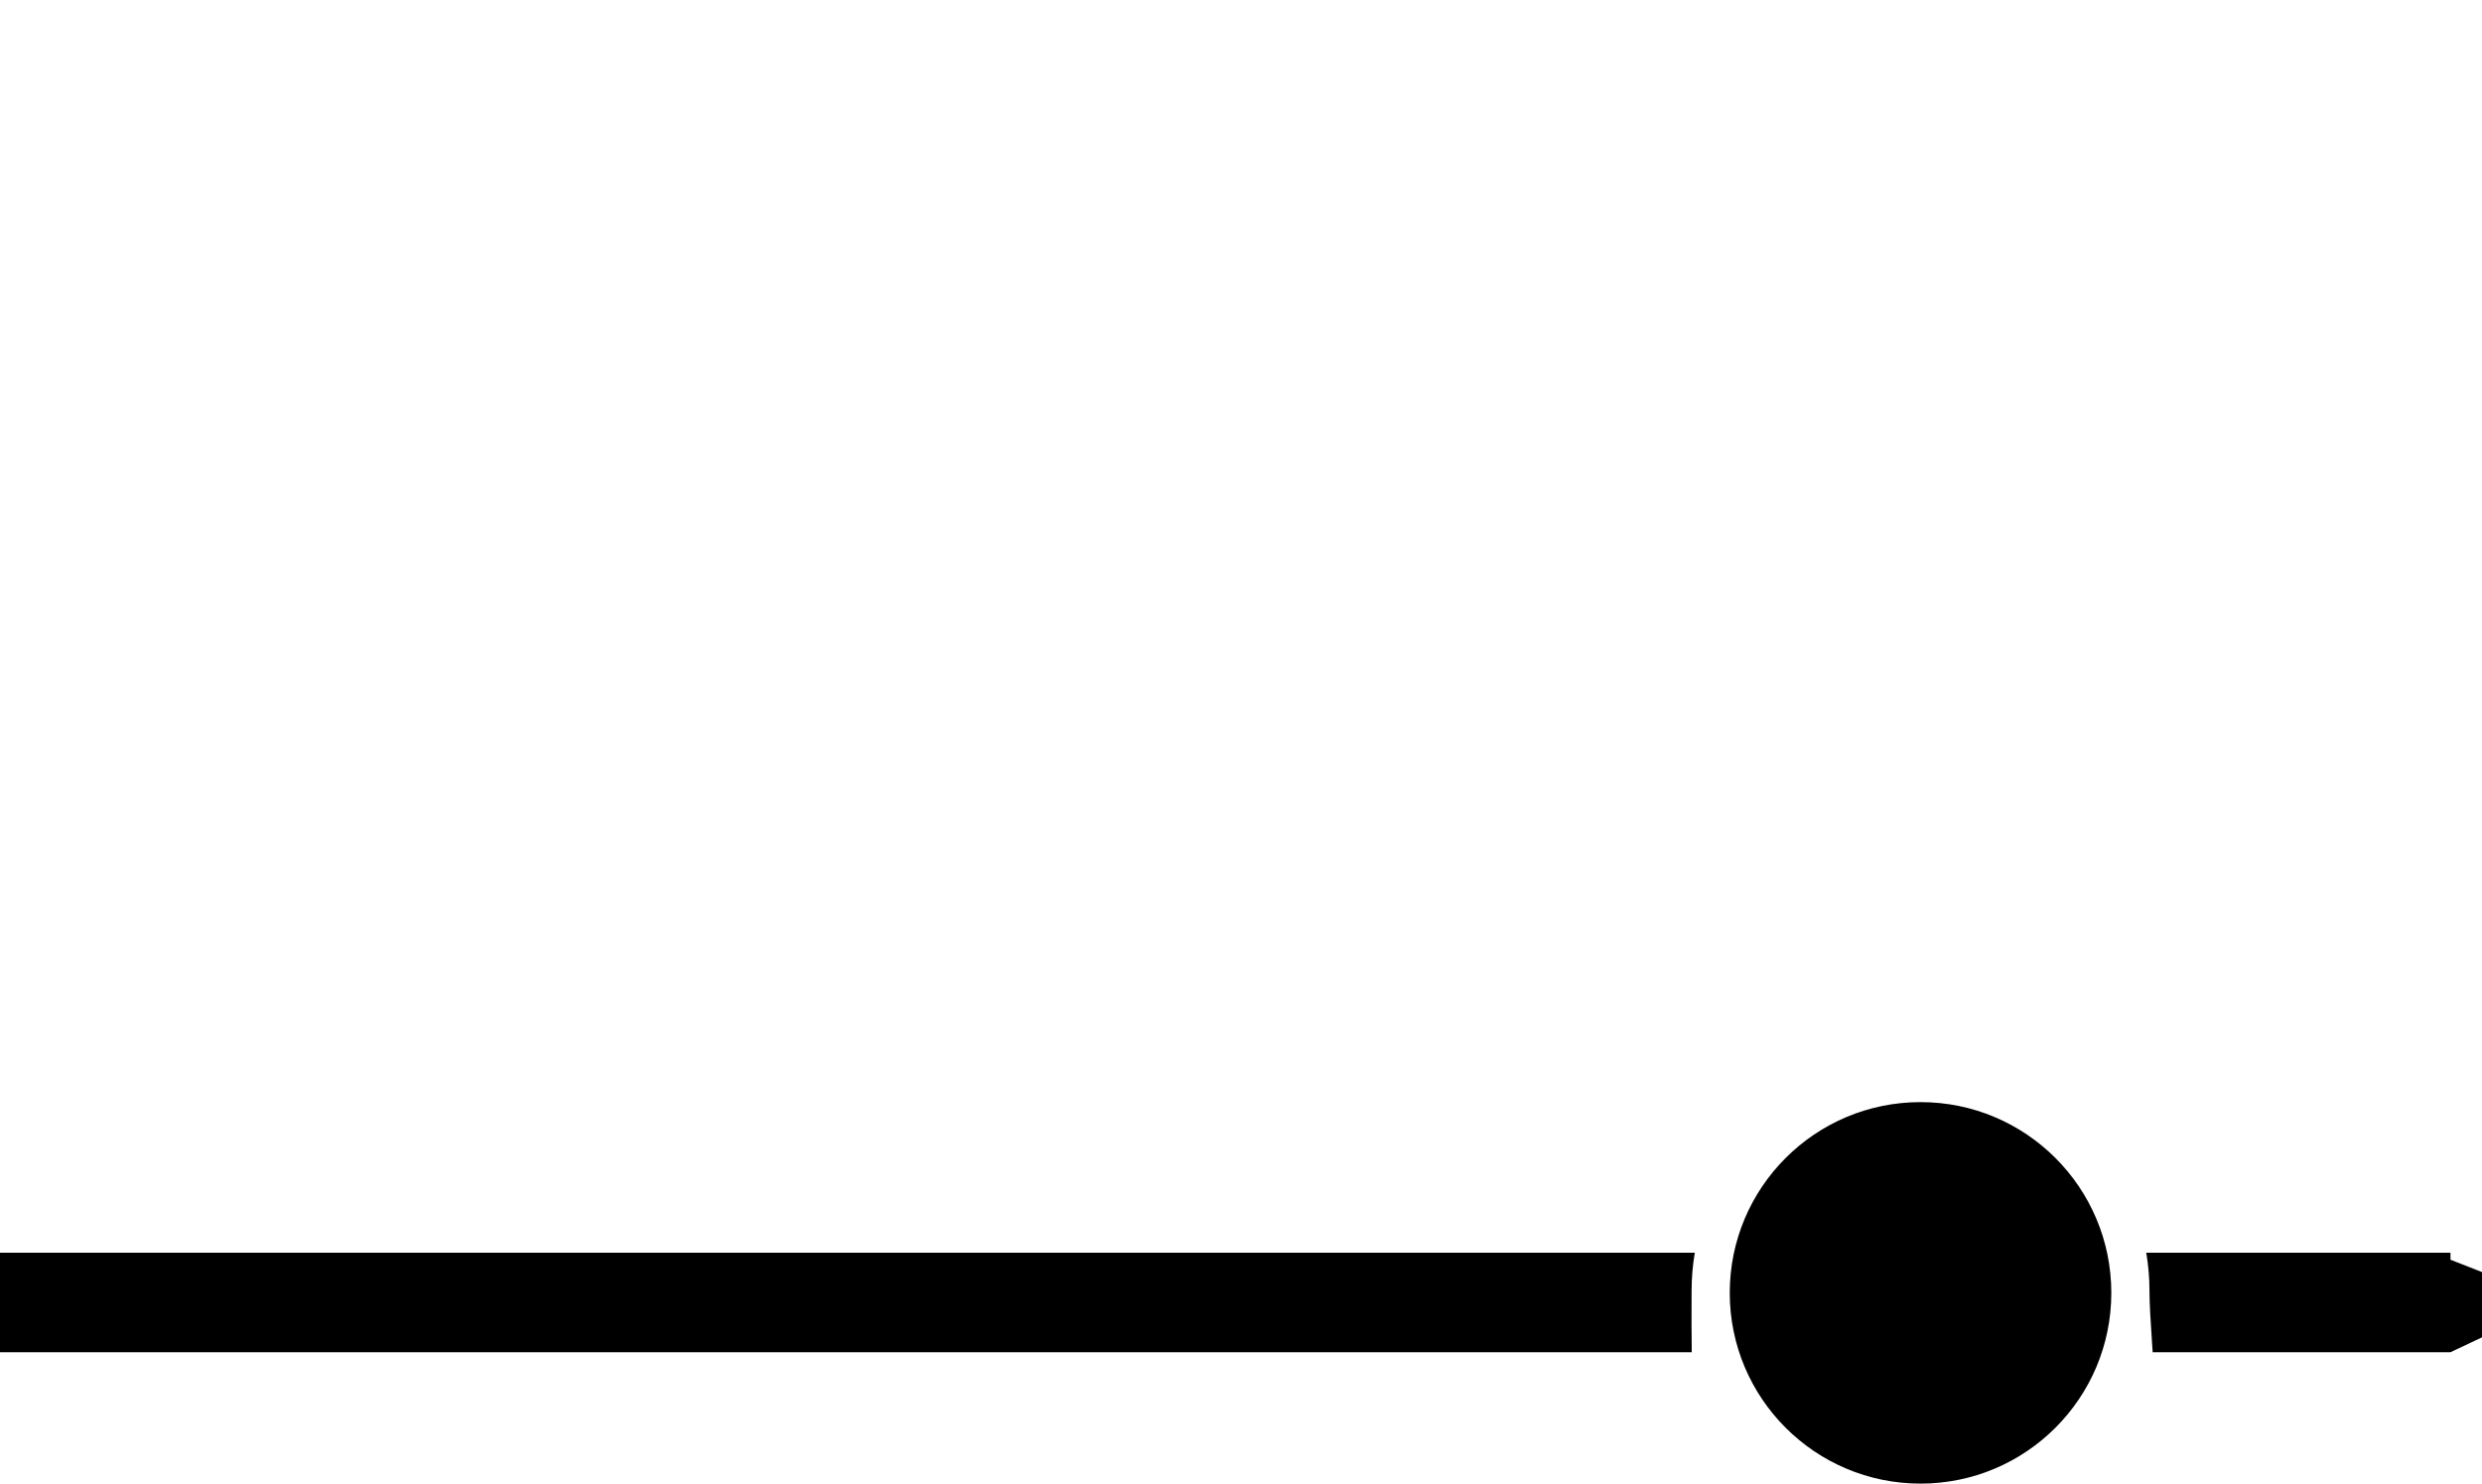
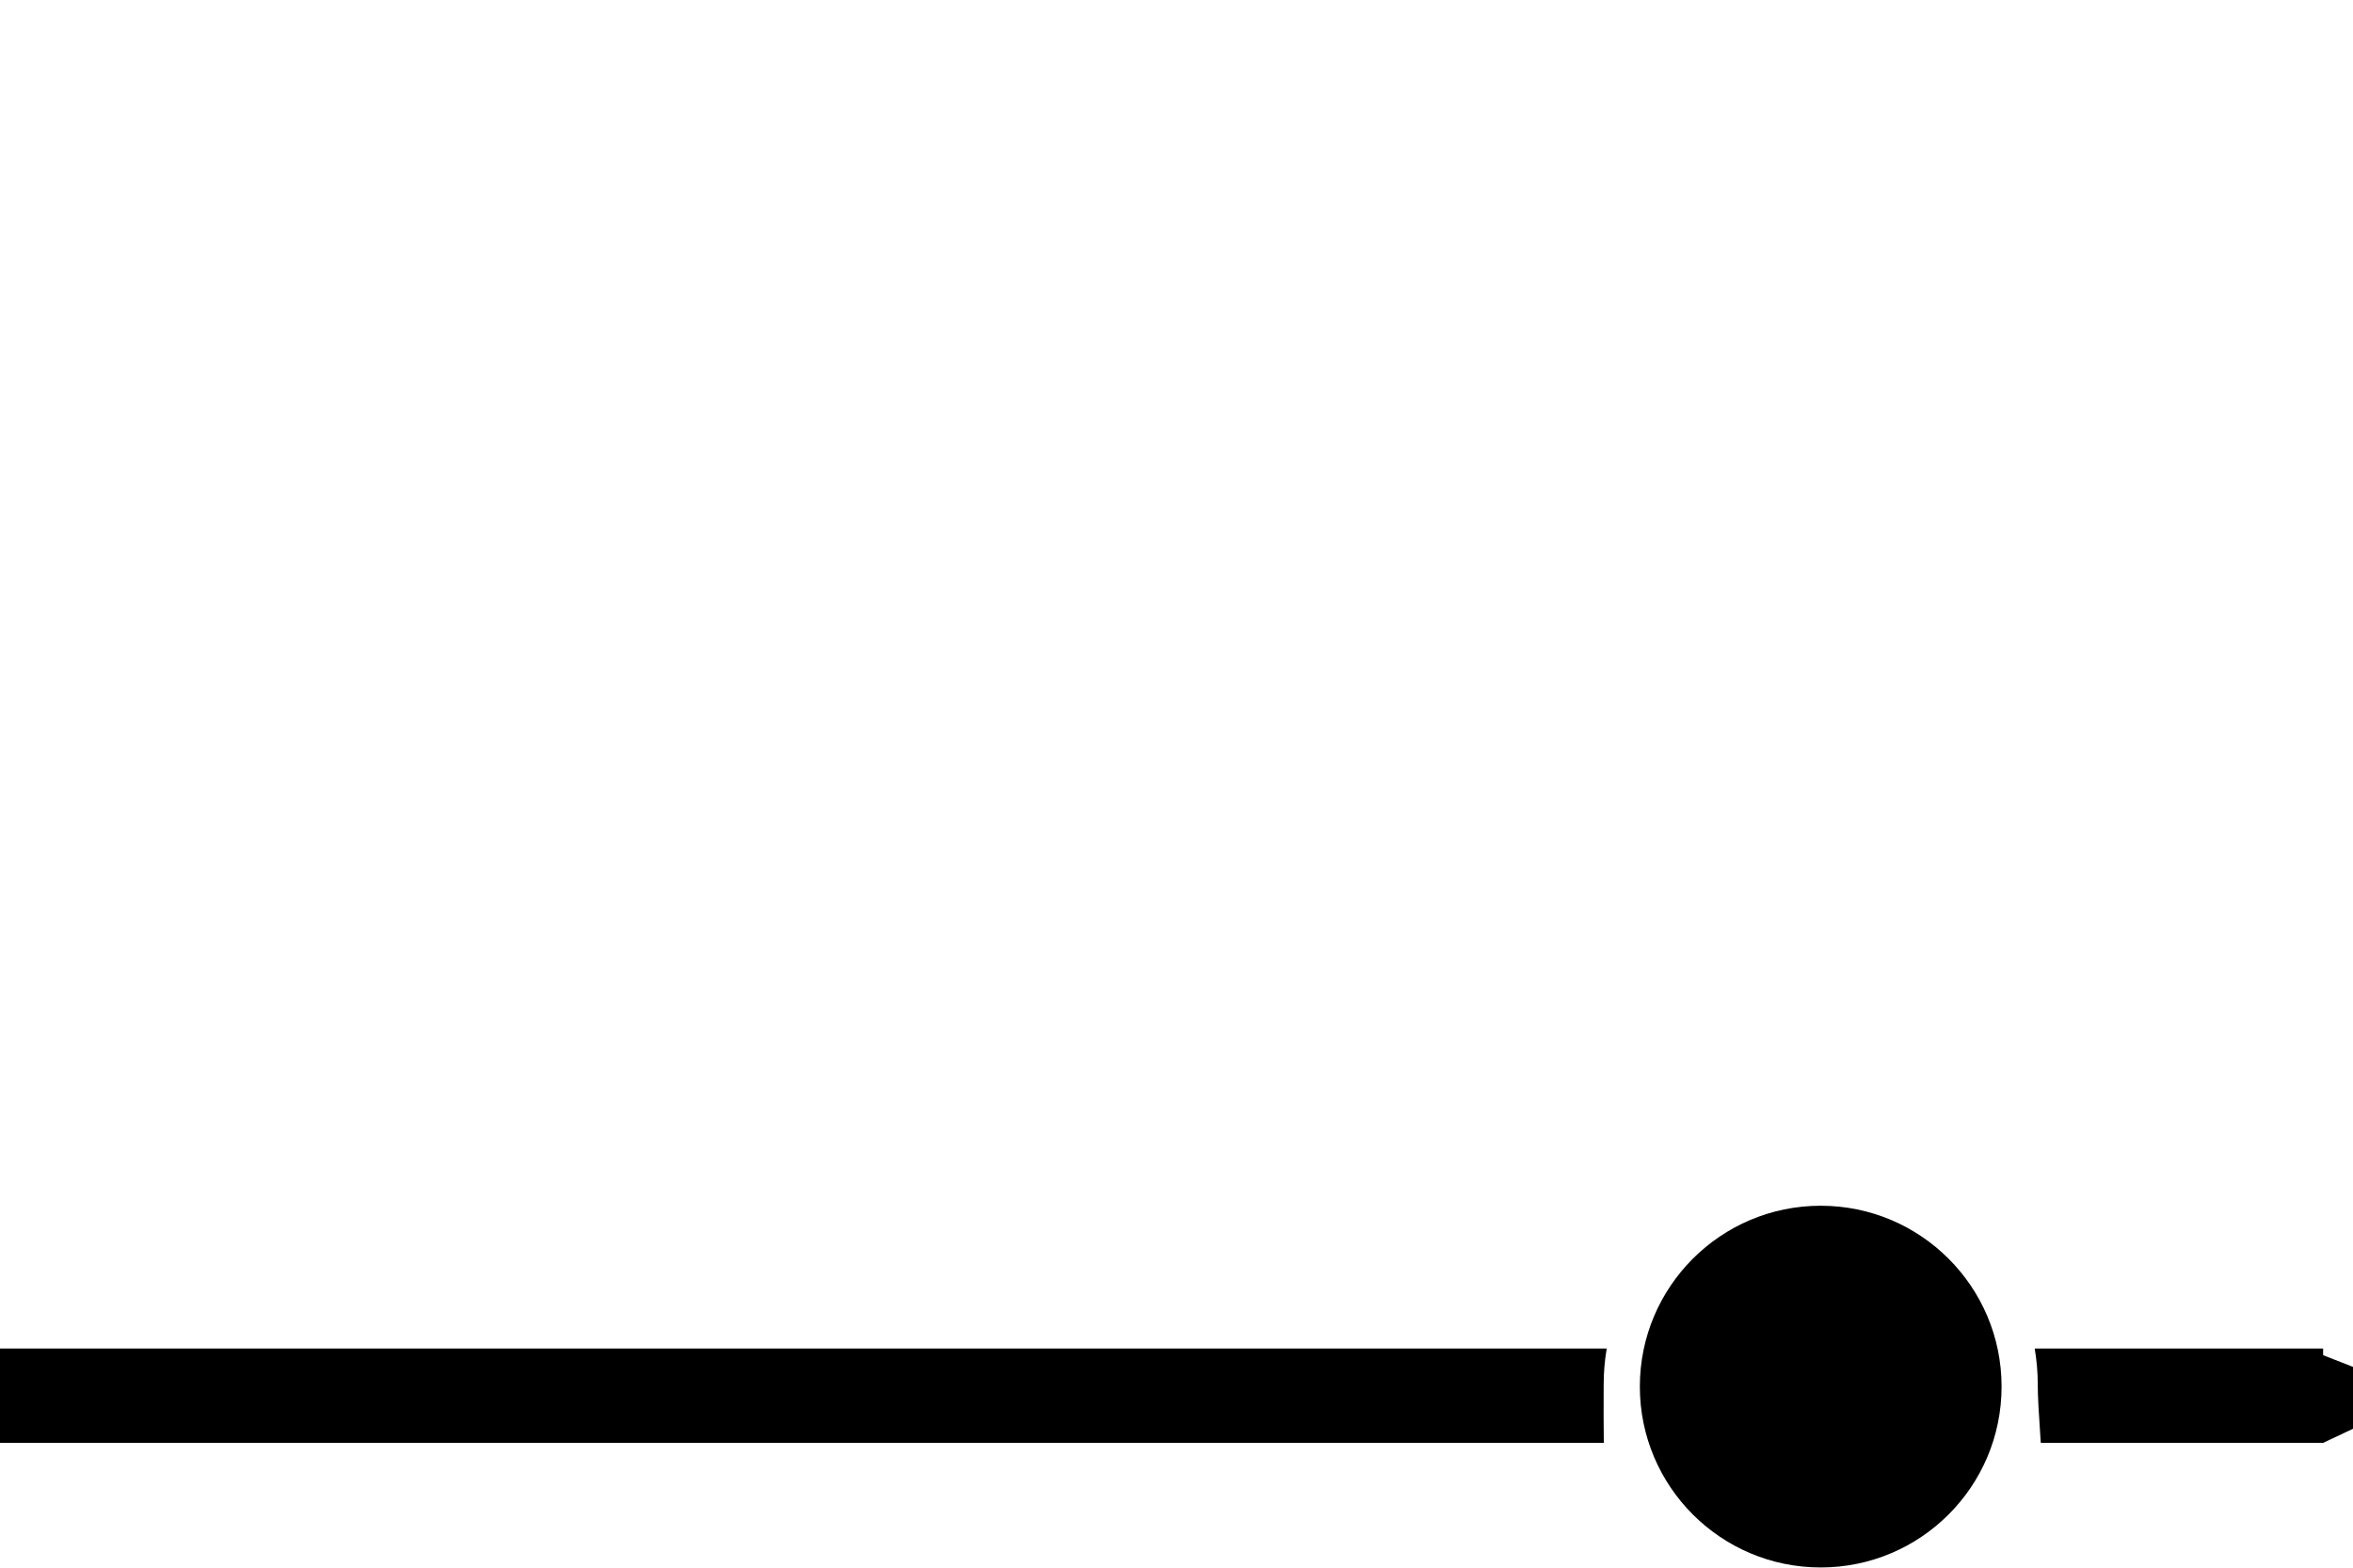
- <svg xmlns="http://www.w3.org/2000/svg" id="svg6" version="1.1" viewBox="0 0 585.436 350" height="350" width="585.436">
+ <svg xmlns="http://www.w3.org/2000/svg" width="585.436" height="390" viewBox="0 0 585.436 390" version="1.1" id="svg6">
  <defs id="defs10" />
-   <g id="g4" transform="translate(-3015,-3028)">
-     <path id="path2" transform="translate(3249,3084)" d="m 174,249 a 45,45 0 1 1 45,45 45,45 0 0 1 -45,-45 z m 170,14 h -70.245 c -0.06,-0.935 -0.122,-1.864 -0.183,-2.761 v -0.029 c -0.293,-4.4 -0.571,-8.548 -0.571,-11.709 a 53.523,53.523 0 0 0 -0.757,-8.98 L 344,239.53 v 1.65 l 7.436,2.916 v 15.4 z m -578,0 V 239.529 H 165.756 A 53.558,53.558 0 0 0 165,248.5 c 0,0.746 0,1.6 -0.005,2.59 v 0.012 c -0.01,3.083 -0.023,7.3 0.04,11.9 v 0 z" />
+   <g transform="translate(-3015,-2988)" id="g4">
+     <path d="m 174,249 a 45,45 0 1 1 45,45 45,45 0 0 1 -45,-45 z m 170,14 h -70.245 c -0.06,-0.935 -0.122,-1.864 -0.183,-2.761 v -0.029 c -0.293,-4.4 -0.571,-8.548 -0.571,-11.709 a 53.523,53.523 0 0 0 -0.757,-8.98 L 344,239.53 v 1.65 l 7.436,2.916 v 15.4 z m -578,0 V 239.529 H 165.756 A 53.558,53.558 0 0 0 165,248.5 c 0,0.746 0,1.6 -0.005,2.59 v 0.012 c -0.01,3.083 -0.023,7.3 0.04,11.9 v 0 z" transform="translate(3249,3084)" id="path2" />
  </g>
</svg>
